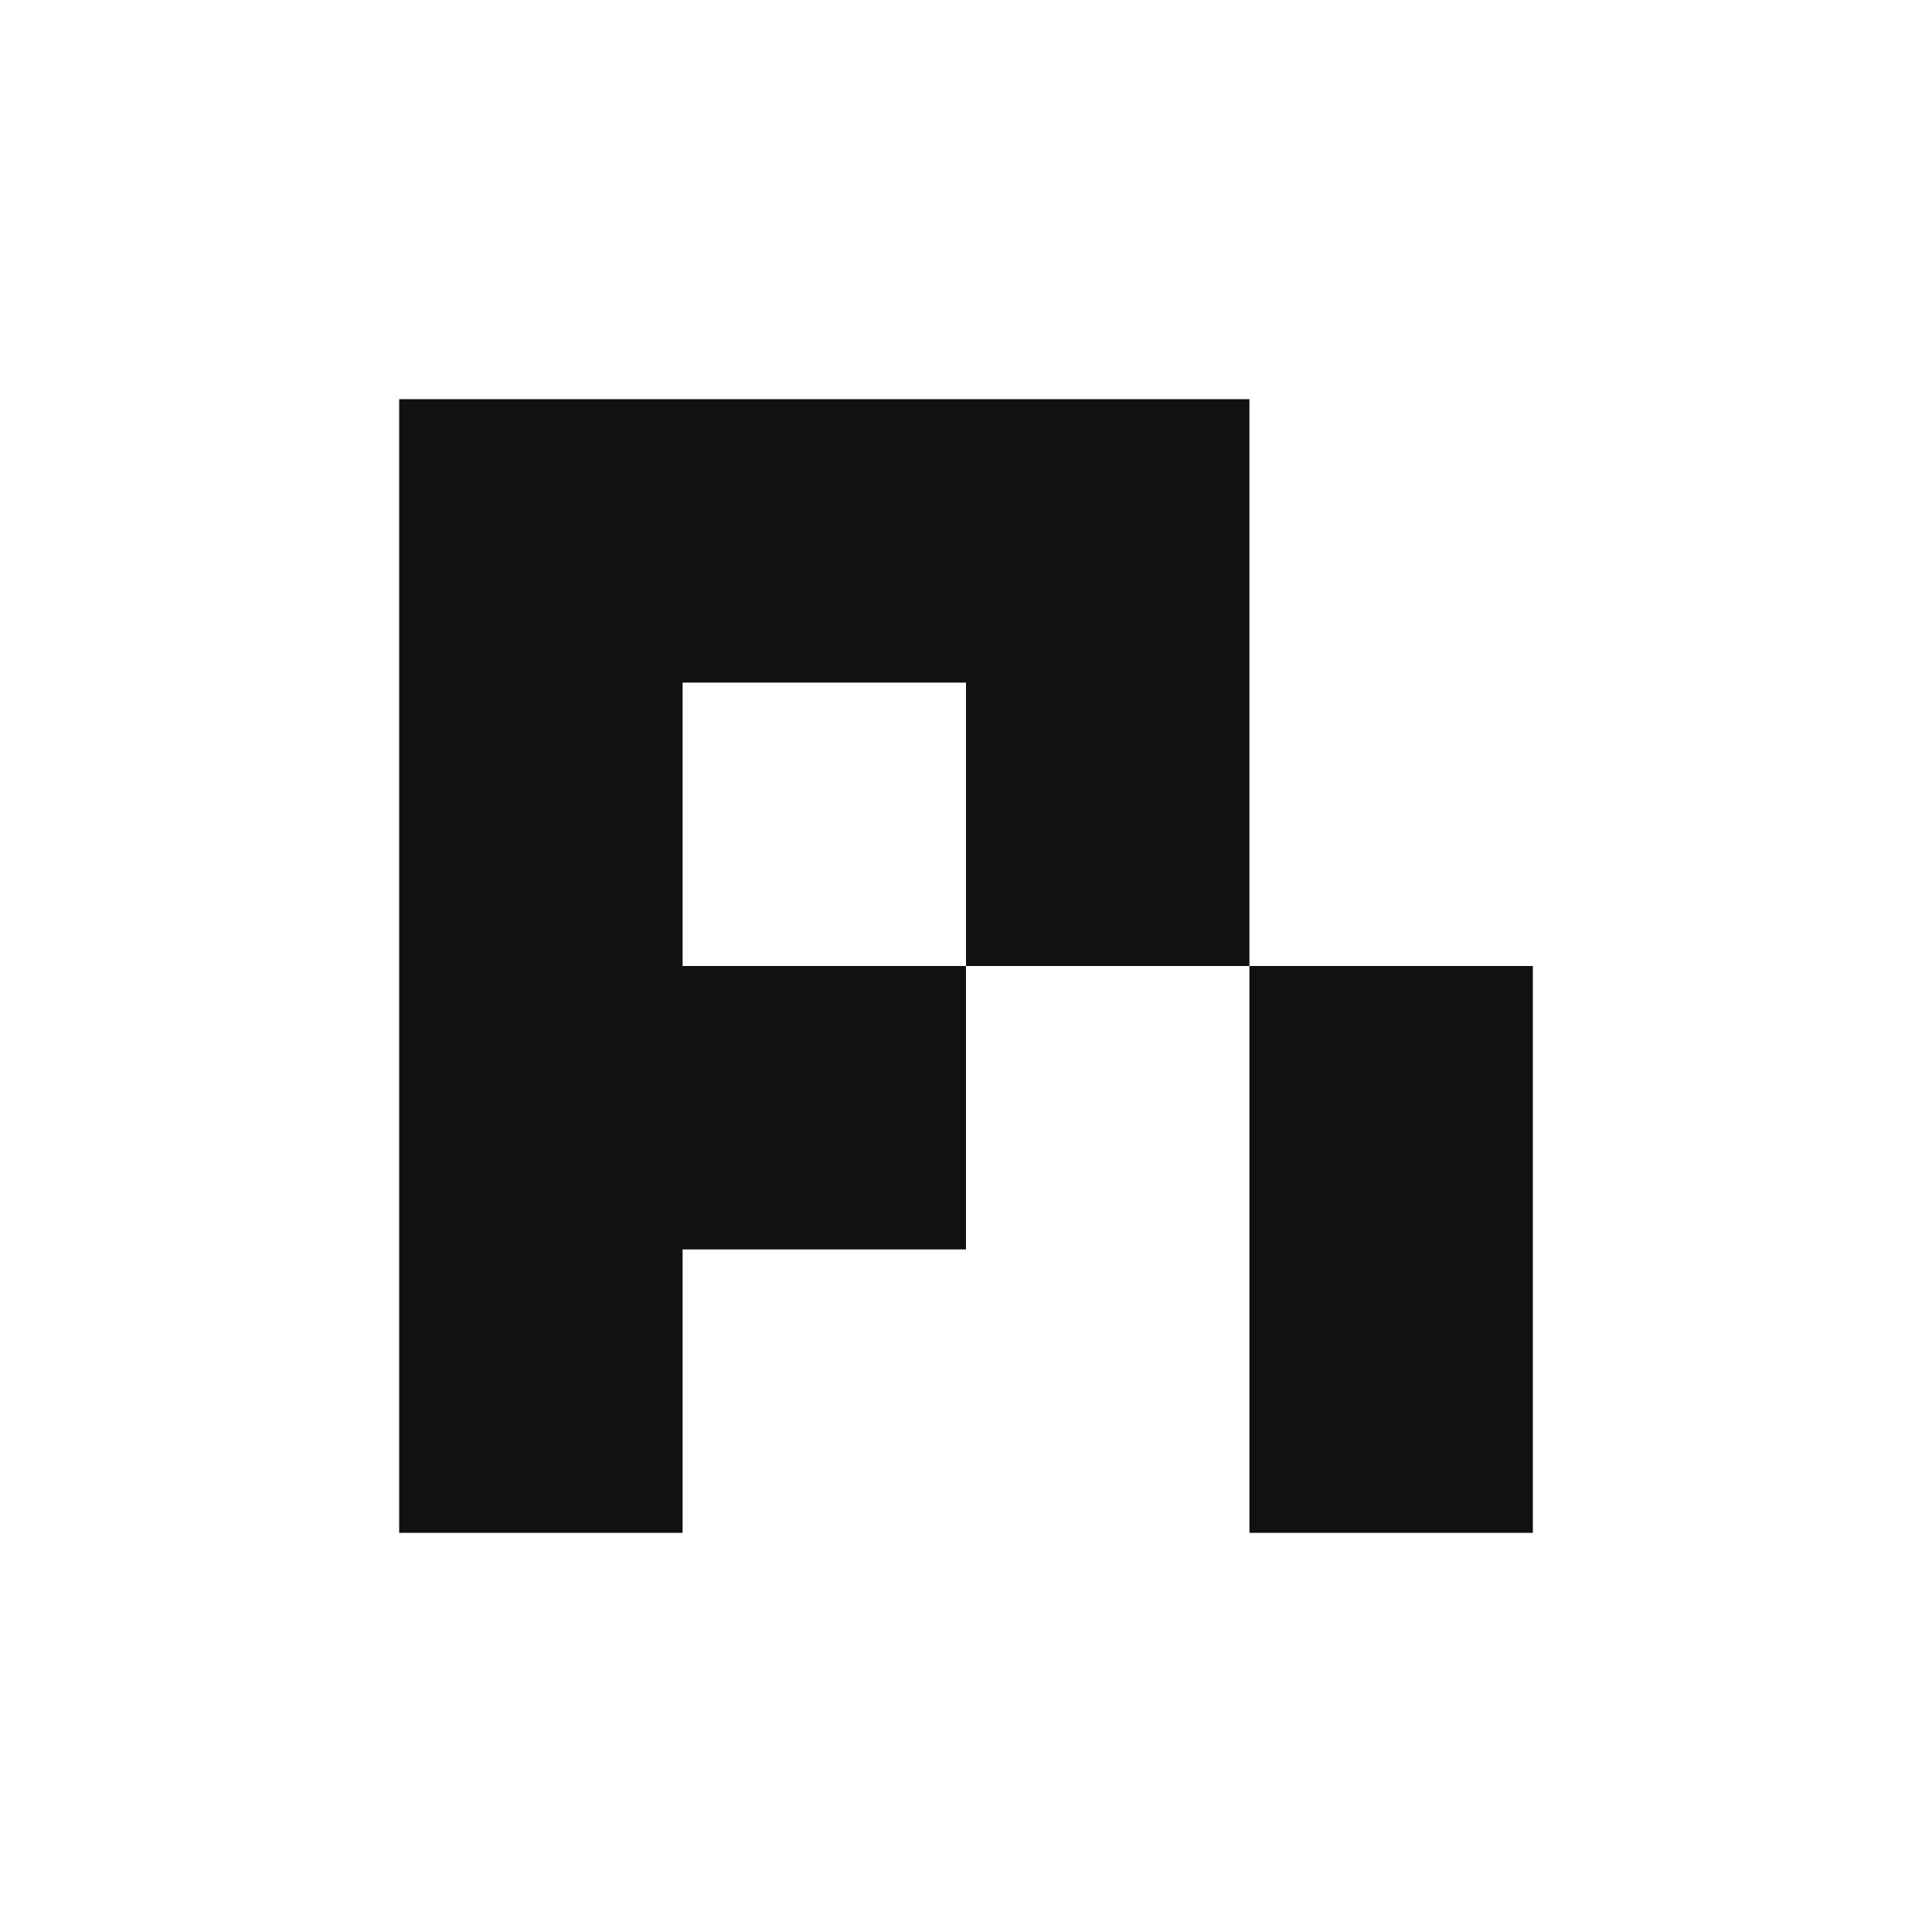
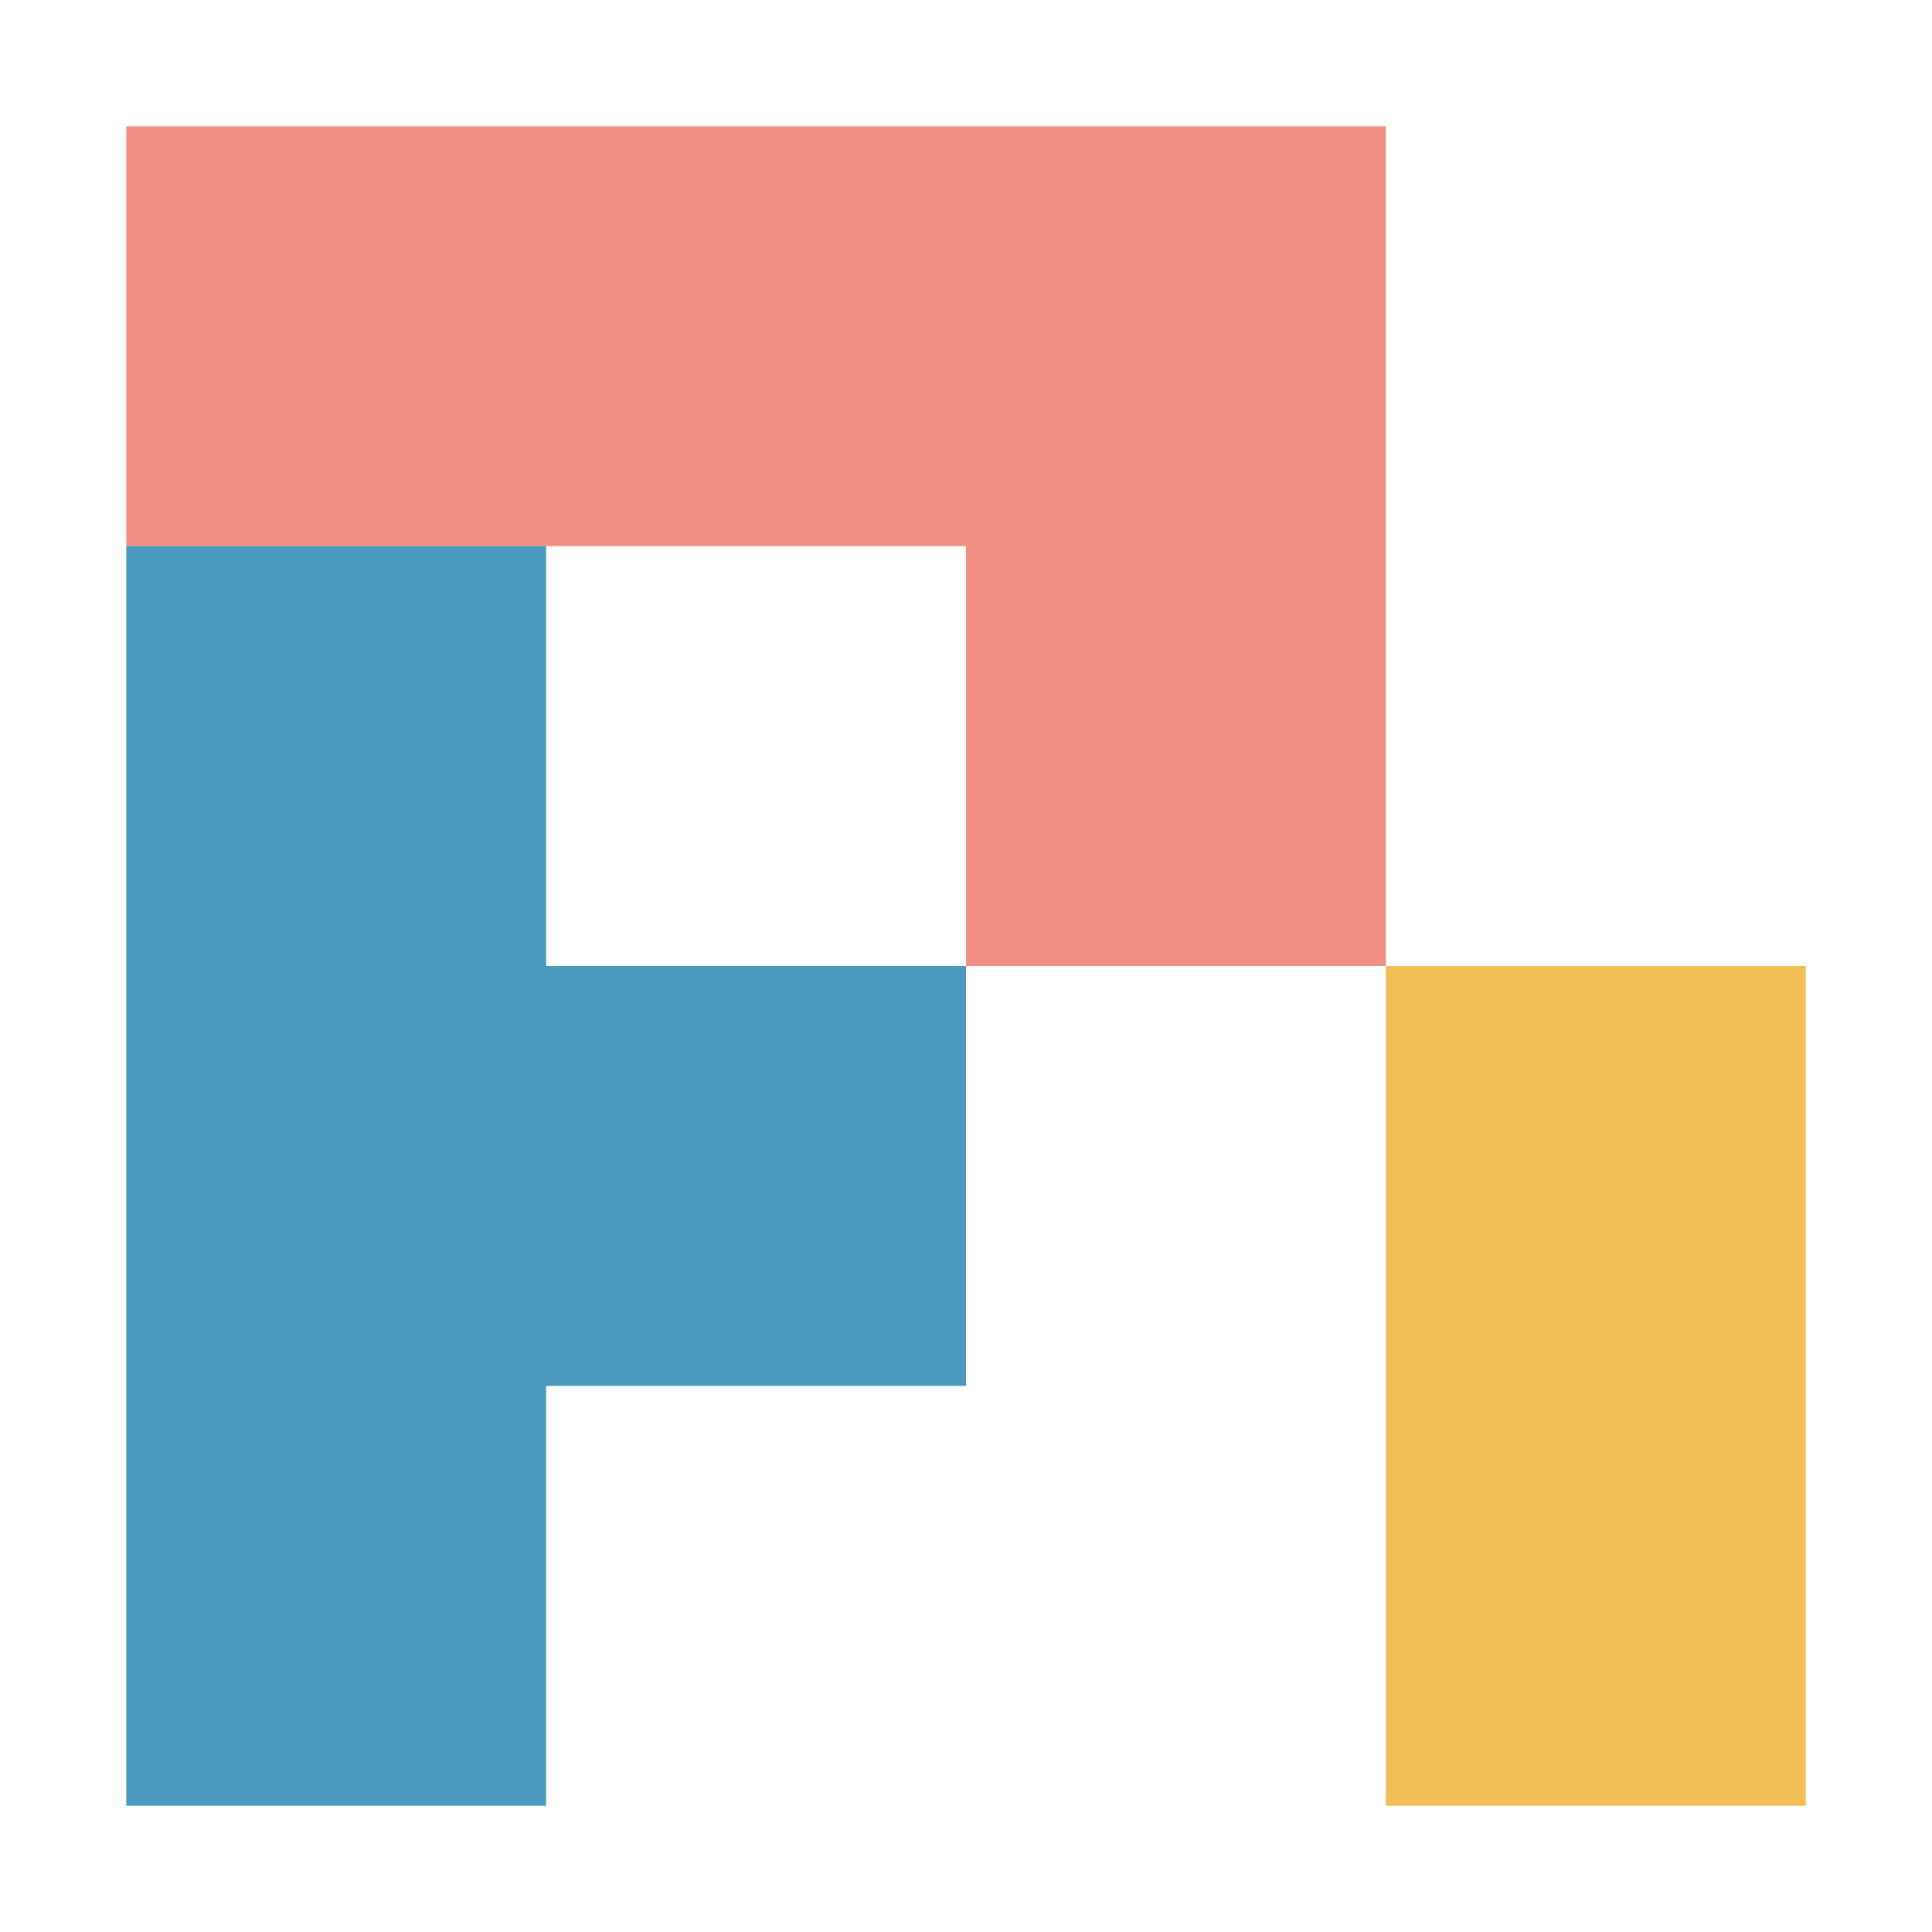
- <svg xmlns="http://www.w3.org/2000/svg" viewBox="0 0 800 800">
-   <path fill="#131010" fill-rule="evenodd" d="     M165.29 165.29     H517.36     V400     H400     V517.36     H282.65     V634.72     H165.29     Z     M282.65 282.65     V400     H400     V282.65     Z   " />
-   <path fill="#131010" d="M517.36 400 H634.72 V634.72 H517.36 Z" />
+ <svg xmlns="http://www.w3.org/2000/svg" viewBox="130 130 540 540">
+   <path fill="#F09082" d="M165.29 165.29H517.36V400H400V282.65H165.29Z" />
+   <path fill="#4D9ABF" d="M165.29 282.65H282.65V400H400V517.36H282.65V634.72H165.29Z" />
+   <path fill="#F1BE58" d="M517.36 400H634.72V634.72H517.36Z" />
</svg>
